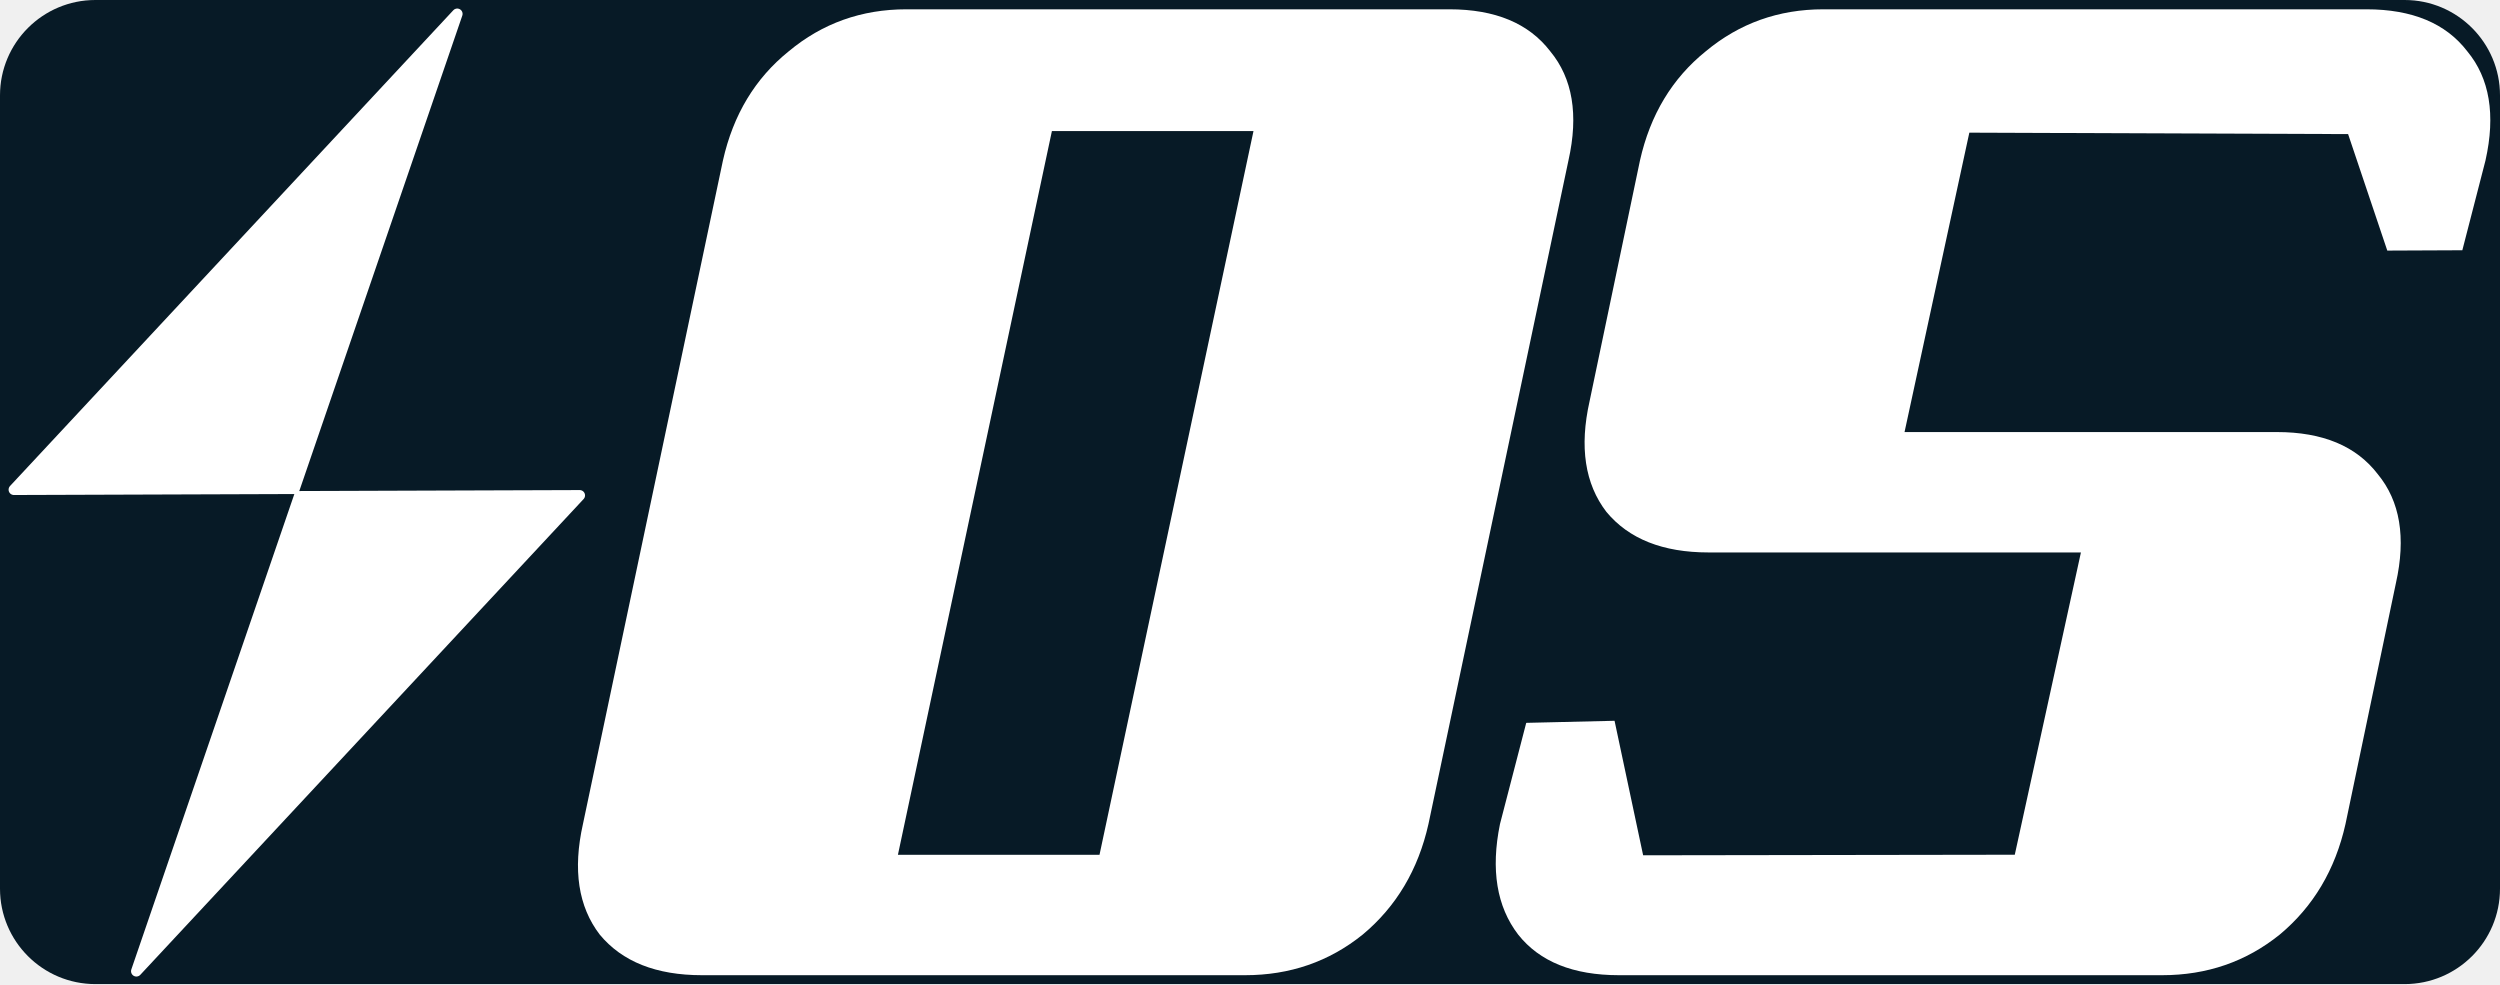
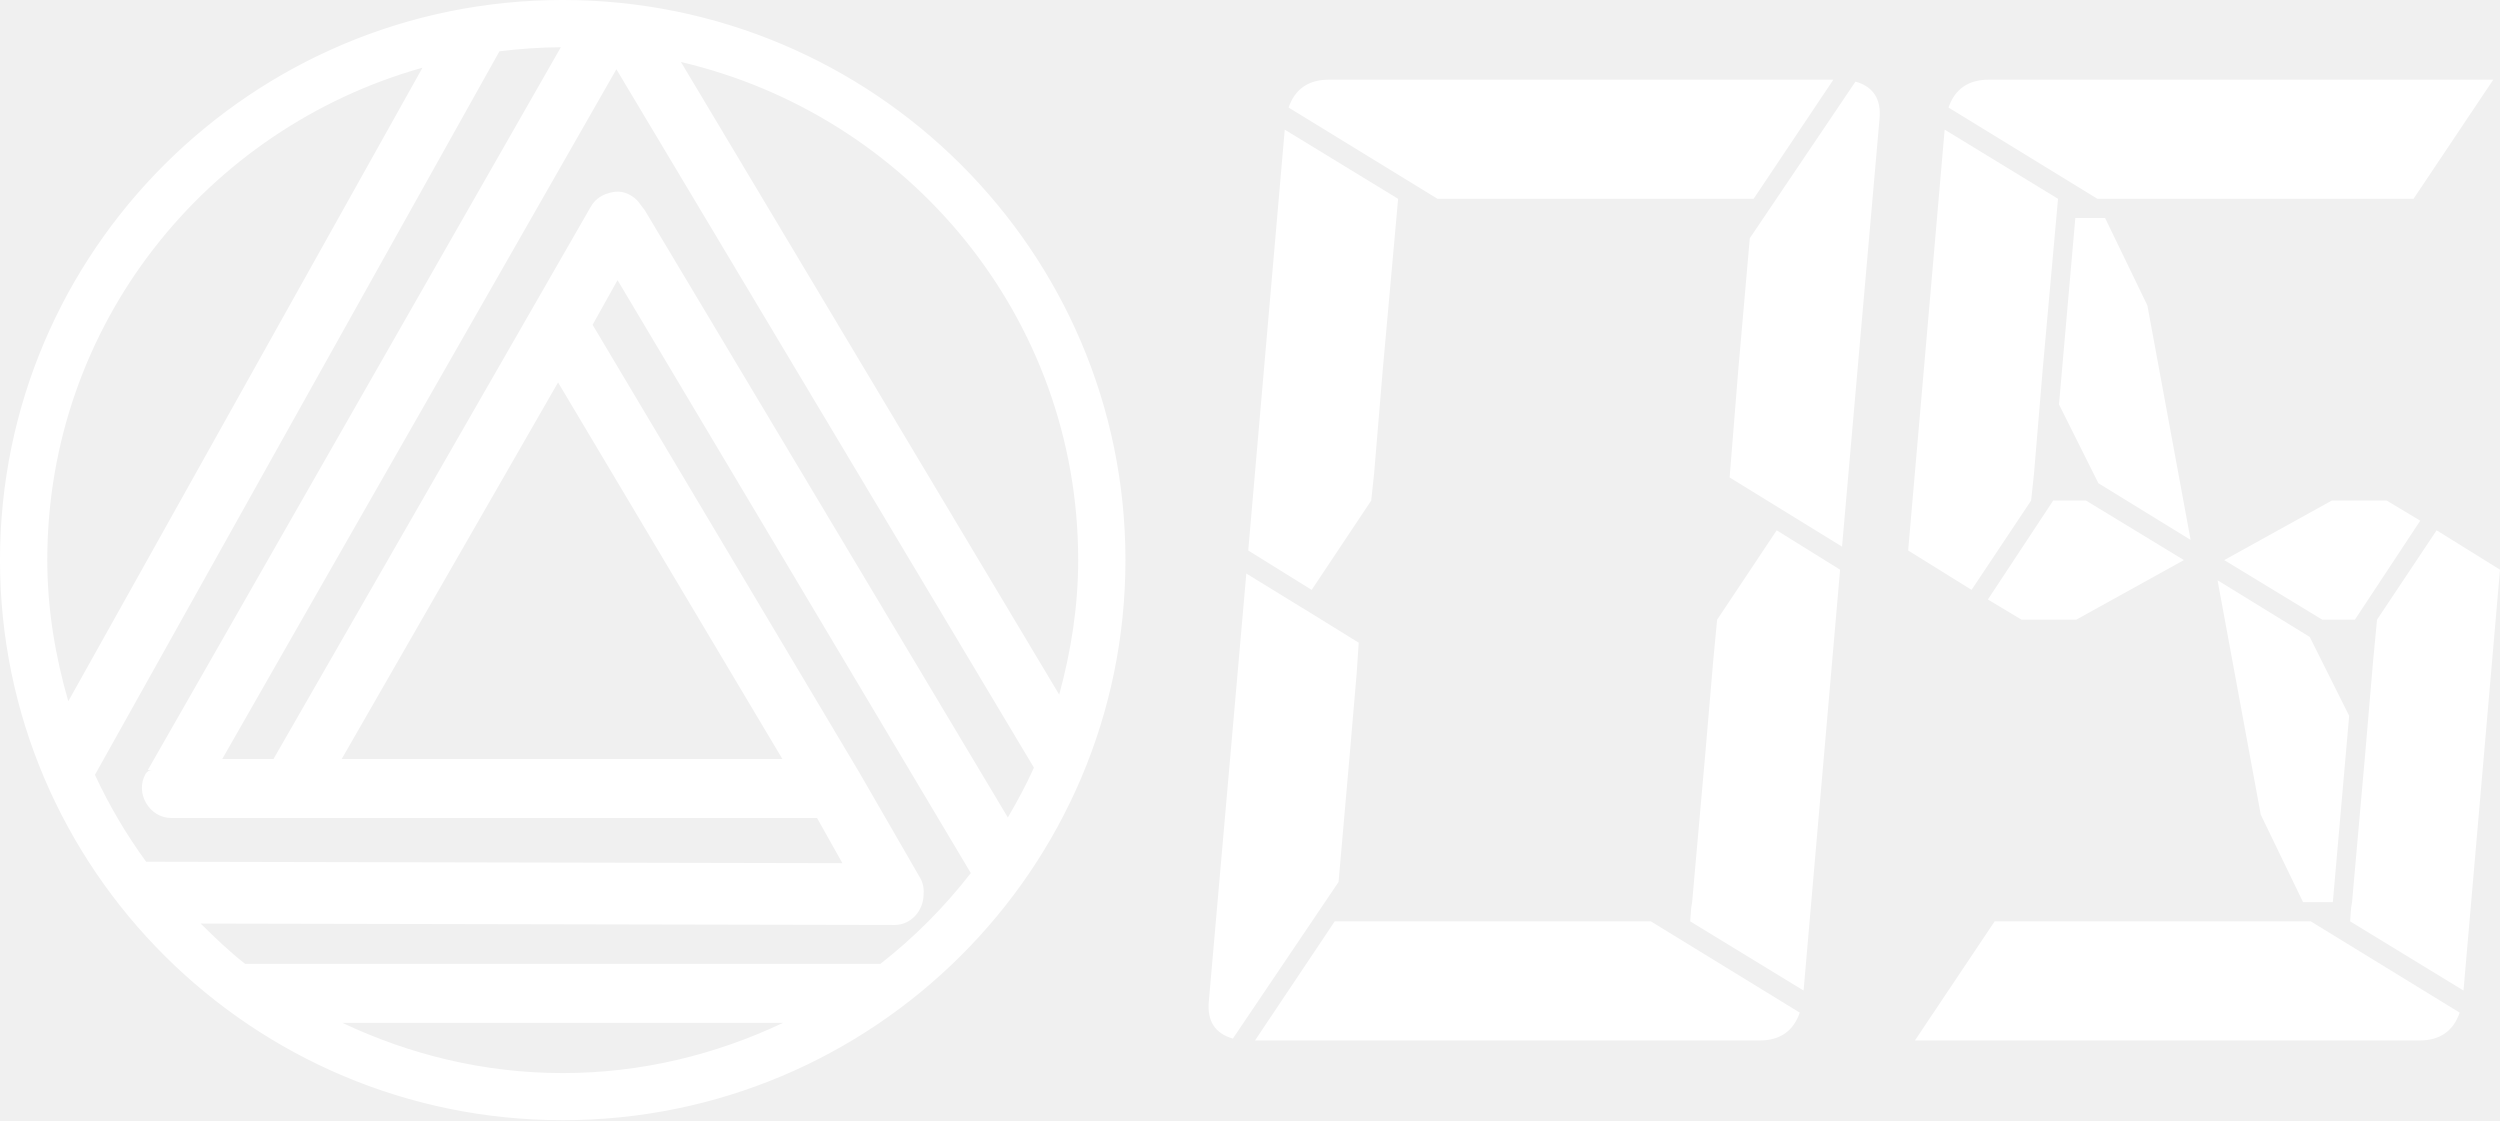
- <svg xmlns="http://www.w3.org/2000/svg" xml:space="preserve" viewBox="-3 -3 1006 396">
-   <g id="deeditor_bgCarrier" stroke-width="0">
-     <rect id="dee_c_e" x="-3" y="-3" width="1006" height="396" rx="38.4" fill="#071a26" strokewidth="0" />
-   </g>
-   <path stroke="#ffffff" stroke-linecap="round" stroke-linejoin="round" stroke-width="4.302" d="m180.994 2.588-65.513 191.064-112.875.39L180.994 2.588M51.88 387.809l65.513-191.064 112.875-.39L51.88 387.809" fill="#ffffff" />
-   <g style="line-height:1.25; color:#ffffff;" word-spacing="0">
-     <path d="M745.089 440.098q-4.4 19.6-18.8 31.6-14.4 11.6-33.6 11.6h-155.2q-19.6 0-29.2-11.6-9.2-12-4.8-31.6l40-189.6q4.4-19.6 18.8-31.2 14.4-12 33.6-12h155.2q19.6 0 28.8 12 9.6 11.6 5.2 31.2zm-107.6-198-44 206.8h57.6l44-206.8zm350.037 86c13.067 0 22.667 4 28.8 12 6.4 7.733 8.133 18.133 5.2 31.2l-14.4 68.8c-2.933 13.067-9.2 23.6-18.8 31.6-9.6 7.733-20.8 11.6-33.6 11.6h-155.2c-13.067 0-22.667-3.867-28.8-11.6-6.133-8-7.867-18.533-5.2-31.6l7.501-28.907 25.237-.592 8.167 38.436 106.195-.163 18.9-86.373h-106.4c-13.067 0-22.8-3.867-29.2-11.6-6.133-8-7.733-18.533-4.8-31.6l14.4-68.8c2.933-13.067 9.2-23.467 18.8-31.2 9.6-8 20.8-12 33.6-12h155.2c13.067 0 22.667 4 28.8 12 6.4 7.733 8.133 18.133 5.2 31.2l-6.613 25.649-21.446.096-11.197-33.287-108.23-.41-18.515 85.552z" aria-label="OS" font-family="AERO" font-size="400" font-weight="400" letter-spacing="-13.962" style="-inkscape-font-specification:AERO" transform="translate(-477.458 -291.1837) scale(1.40825)" fill="#ffffff" />
+ <svg xmlns="http://www.w3.org/2000/svg" xml:space="preserve" viewBox="0 0 166.417 74.568">
+   <g fill="#fff">
+     <path d="M301.771 226.312c-20.668 0-37.459 16.71-37.459 37.285 0 20.575 16.791 37.283 37.459 37.283 20.668 0 37.459-16.709 37.459-37.283s-16.791-37.285-37.459-37.285zm0 1c20.13 0 36.459 16.254 36.459 36.285 0 20.031-16.329 36.283-36.459 36.283s-36.459-16.252-36.459-36.283 16.329-36.285 36.459-36.285zm0 1.137c-1.555 0-3.083.11-4.58.303a.5.5 0 0 0-.371.252l-27.199 48.646a.5.5 0 0 0-.019.451c1.03 2.261 2.289 4.397 3.756 6.373a.5.5 0 0 0 .4.201l47.486.098a.5.5 0 0 0 .436-.746l-2.25-4.008a.5.5 0 0 0-.436-.254h-43.277c-.671 0-1.175-.862-.846-1.439l28.064-49.111a.5.5 0 0 0-.424-.748c-.233-.005-.477-.018-.74-.018zm6.889.672a.5.5 0 0 0-.525.748l26.463 44.264a.5.5 0 0 0 .906-.107c1.026-3.295 1.58-6.797 1.58-10.428 0-17.072-12.213-31.289-28.424-34.477zm-3.332.312a.5.5 0 0 0-.43.252l-27.088 47.404a.5.5 0 0 0 .434.748h4.561a.5.5 0 0 0 .434-.252l21.258-36.996a.5.5 0 0 0 .004-.002c.001-.003.003-.005.004-.008.014-.027.029-.054.045-.078a.5.5 0 0 0 .002-.002c.018-.027.038-.052.061-.078.125-.143.311-.248.539-.307.148-.038.271-.046.373-.033.178.037.348.132.49.275l.383.502 24.602 41.15a.5.5 0 0 0 .855.006c.873-1.41 1.646-2.886 2.314-4.418a.5.5 0 0 0-.029-.457l-28.377-47.463a.5.5 0 0 0-.434-.244zm-11.943.019c-15.459 3.744-26.926 17.602-26.926 34.145 0 3.808.615 7.473 1.738 10.906a.5.5 0 0 0 .912.088l24.828-44.408a.5.5 0 0 0-.553-.73zm8.26.004-27.498 48.121h.289a.5.5 0 0 0-.434.252c-.724 1.269.253 2.936 1.715 2.936h42.984l1.688 3.006-46.348-.096c-1.318-1.802-2.459-3.739-3.408-5.785l26.926-48.162c1.343-.165 2.703-.266 4.086-.271zm7.996.984c15.147 3.549 26.443 16.988 26.443 33.156 0 3.109-.483 6.094-1.264 8.955zm-17.203.377-23.58 42.176c-.862-2.993-1.398-6.126-1.398-9.396 0-15.643 10.576-28.726 24.979-32.779zm12.906.107 27.793 46.488c-.51 1.146-1.108 2.241-1.736 3.316l-24.16-40.408a.5.5 0 0 0-.033-.047l-.43-.564a.5.5 0 0 0-.039-.045c-.272-.28-.628-.493-1.035-.572a.5.5 0 0 0-.021-.004c-.287-.043-.55-.002-.779.057-.378.097-.756.287-1.043.615-.05.057-.097.119-.141.184a.5.5 0 0 0-.027.047l-.002.002c-.017.027-.032.056-.047.084a.5.5 0 0 0-.01.006l-21.117 36.754h-3.41zm.055 12.537a.5.5 0 0 0-.43.256l-2.225 3.979a.5.5 0 0 0 .006.5l17.902 30.049a.5.5 0 0 0-.002.006l.01.014.008.012c.018.026.036.053.051.082l.004.008.002.004h.002l3.975 6.893a.5.5 0 0 0 0 .002c.009.015.018.032.025.047.07.144.091.313.07.514a.5.5 0 0 0-.002.047c-.005.502-.423 1.014-.939 1.014l-47.482-.096a.5.5 0 0 0-.365.842c1.273 1.352 2.653 2.601 4.125 3.738a.5.5 0 0 0 .305.105h42.666a.5.5 0 0 0 .305-.105c2.458-1.899 4.66-4.11 6.539-6.582a.5.5 0 0 0 .031-.559l-24.143-40.523a.5.5 0 0 0-.438-.244zm.021 1.5 23.516 39.469c-1.748 2.254-3.769 4.288-6.021 6.045h-42.283c-1.053-.821-2.012-1.748-2.961-2.684l46.184.094a.5.5 0 0 0 .002 0c1.116.001 1.915-.964 1.934-1.986.03-.325.003-.683-.162-1.023a.5.5 0 0 0 0-.002c-.019-.039-.04-.075-.06-.111v-.002l-3.957-6.857-.016-.027-.008-.016a.5.5 0 0 0-.004-.002c-.009-.017-.021-.032-.031-.049a.5.5 0 0 0 0-.01l-.014-.023-.002-.004-17.777-29.84zm-3.971 5.318a.5.5 0 0 0-.43.25l-15.258 26.557a.5.5 0 0 0 .434.75h31.078a.5.5 0 0 0 .43-.756l-15.82-26.557a.5.5 0 0 0-.434-.244zm.012 1.49 14.932 25.066H287.059Zm-16.572 41.633a.5.5 0 0 0-.242.938c5.071 2.802 10.91 4.404 17.125 4.404 6.215 0 12.052-1.602 17.123-4.404a.5.5 0 0 0-.242-.938zm2.217 1h29.33c-4.454 2.104-9.4 3.342-14.664 3.342-5.264 0-10.212-1.238-14.666-3.342zm14.665-67.592c-20.399 0-36.958 16.482-36.958 36.785 0 20.303 16.56 36.784 36.958 36.784s36.959-16.481 36.959-36.784c0-20.303-16.56-36.785-36.959-36.785zm0 2.136c.245 0 .486.013.73.018l-28.064 49.111h-.001c-.527.923.214 2.187 1.28 2.187h43.277l2.251 4.008-47.486-.097c-1.446-1.947-2.685-4.053-3.701-6.282l27.198-48.646c1.479-.19 2.984-.299 4.515-.299zm6.793.663c15.981 3.142 28.019 17.152 28.019 33.986 0 3.58-.545 7.032-1.556 10.279zm-3.231.322 28.376 47.463c-.659 1.511-1.421 2.966-2.281 4.356l-24.618-41.174-.431-.565c-.209-.215-.474-.372-.77-.429-.195-.029-.391-.003-.582.046-.303.078-.586.225-.792.461-.036.042-.07.085-.101.131l-.001.001c-.03.044-.057.091-.081.138l.014-.029-21.262 37.004h-4.56zm-11.831.005-24.829 44.409c-1.108-3.385-1.714-6.996-1.714-10.75 0-16.311 11.303-29.967 26.543-33.658zm11.904 14.023 24.144 40.525c-1.852 2.436-4.023 4.617-6.447 6.49h-42.665c-1.452-1.122-2.811-2.354-4.066-3.686l47.483.097h.001c.82.001 1.432-.744 1.439-1.509.028-.266.002-.536-.118-.783-.013-.028-.028-.055-.043-.081l-3.981-6.903.015.027c-.029-.057-.063-.113-.101-.165l.055.083-17.941-30.114zm-3.953 6.819 15.821 26.557h-31.079zm-16.563 43.124h33.763c-5 2.763-10.753 4.341-16.882 4.341-6.129 0-11.882-1.578-16.882-4.341z" color="#000" style="-inkscape-stroke:none" transform="translate(-264.3125 -226.3125)" />
+     <path d="m382.581 261.614 4.221 2.622-2.43 28.014-7.547-4.605.064-.895.064-.384.895-10.105.512-6.012.256-2.686zm-30.956 3.965-4.221-2.622 2.43-28.014 7.547 4.605-1.023 11.385-.576 6.908-.192 1.791zm1.791 19.443-7.035 10.425q-1.791-.512-1.599-2.494l2.494-28.462 3.646 2.239.32.192 3.518 2.175-.128 1.919-.448 5.245zm6.588-45.475-9.914-6.076q.64-1.855 2.686-1.855h33.578l-5.309 7.931h-15.798zm27.822-7.803q1.791.512 1.599 2.494l-2.494 28.462-7.483-4.605.576-7.163.767-8.762zm-13.623 55.9 9.914 6.076q-.64 1.855-2.686 1.855H347.852l5.309-7.931h15.798zm51.218-26.671-4.349 6.588h-2.175l-6.524-3.965 7.163-3.965h3.646zm-24.048-7.739 1.087-12.408h1.983l2.814 5.82 2.878 15.606-6.14-3.774zm25.136 8.379 4.221 2.622-2.43 28.014-7.547-4.605.064-.895.064-.384.895-10.105.512-6.012.256-2.686zm-30.956 3.965-4.221-2.622 2.43-28.014 7.547 4.605-1.023 11.385-.576 6.908-.192 1.791zm8.379-26.031-9.914-6.076q.64-1.855 2.686-1.855h33.578l-5.309 7.931h-15.798zm14.199 48.097 9.914 6.076q-.64 1.855-2.686 1.855h-33.578l5.309-7.931h15.798zm-15.606-20.083h-3.646l-2.239-1.343 4.349-6.588h2.175l6.524 3.965zm18.164 6.396-1.087 12.408h-1.983l-2.814-5.82-2.878-15.606 6.14 3.774z" transform="translate(-264.3125 -226.3125)" />
  </g>
</svg>
